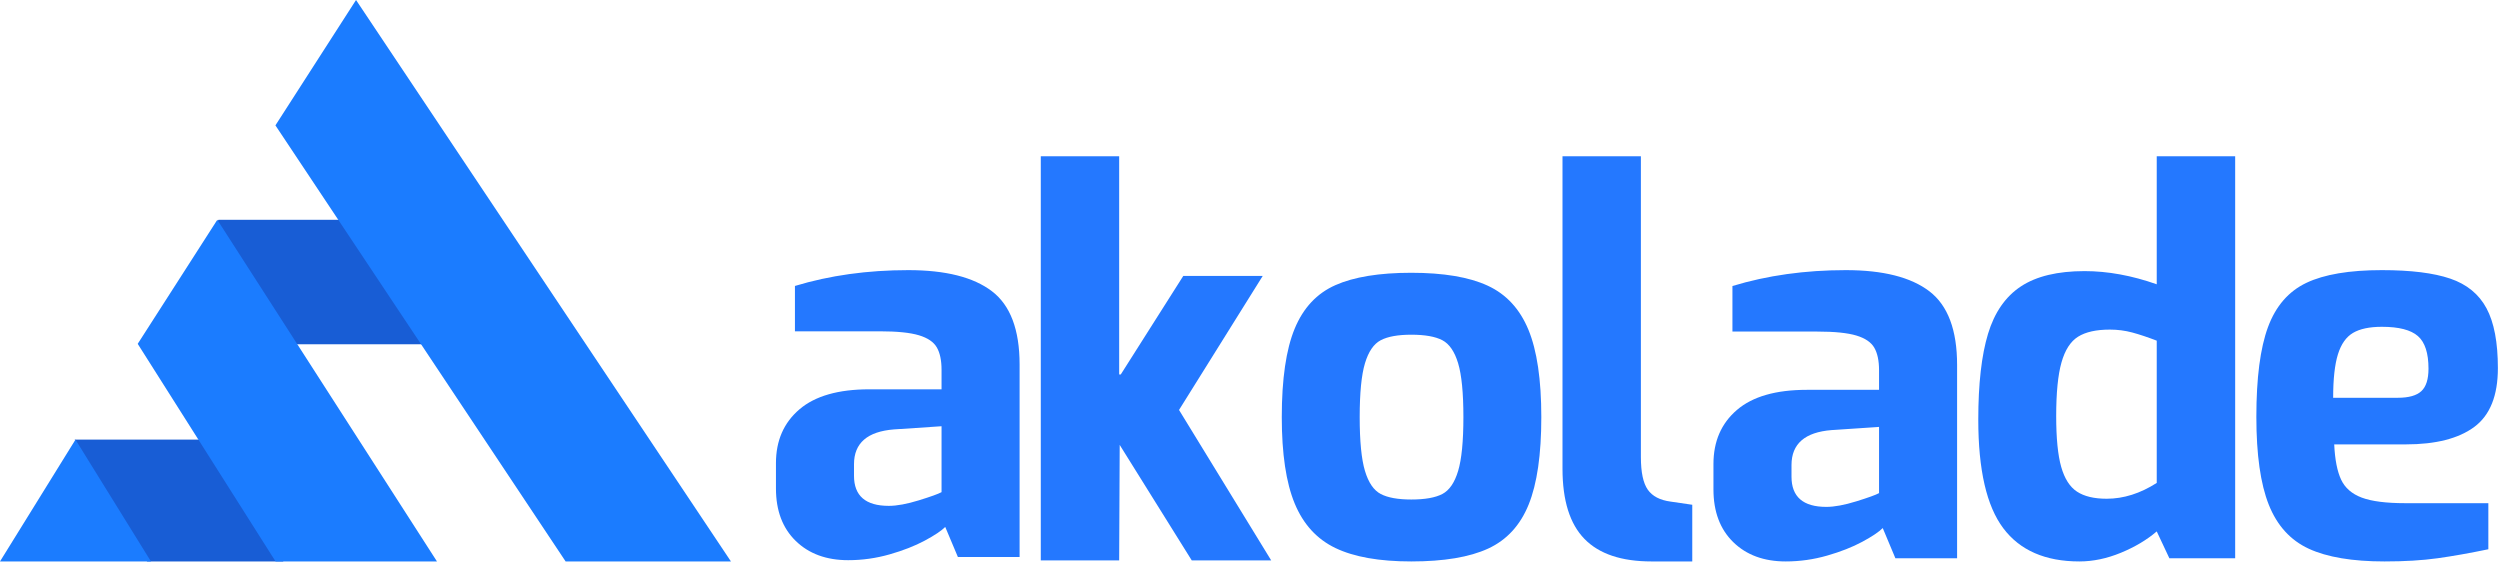
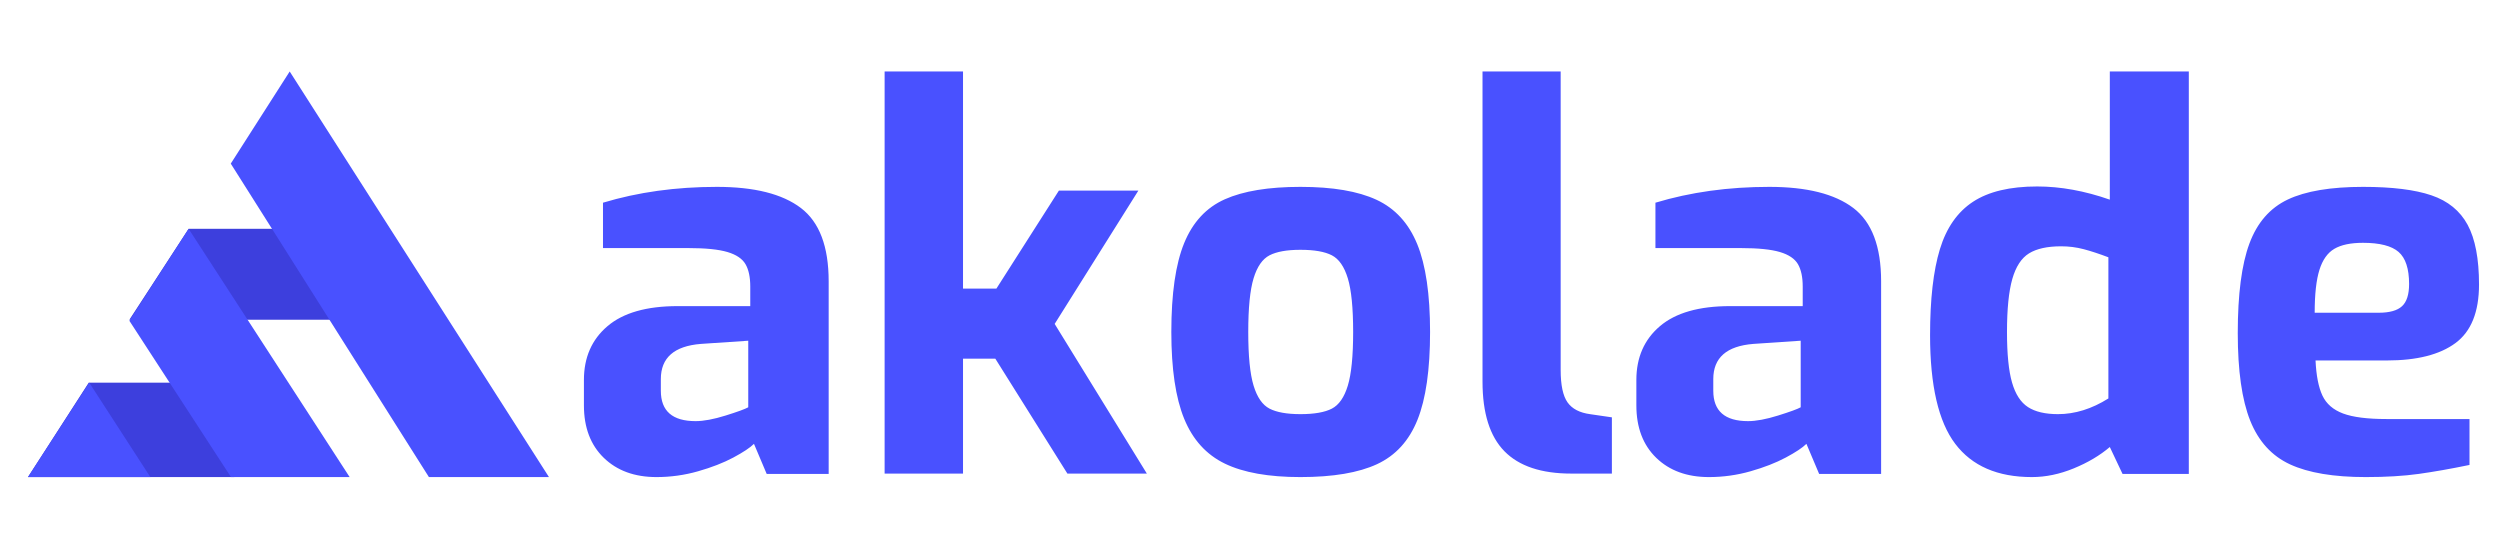
- <svg xmlns="http://www.w3.org/2000/svg" width="944px" height="212px" viewBox="0 0 944 212" version="1.1">
-   <defs />
-   <g id="Logo_akolade" stroke="none" stroke-width="1" fill="none" fill-rule="evenodd">
-     <g id="Group">
-       <polygon id="Line-2" fill="#185DD5" points="28.196 166 55.535 212 107 212 77.266 166" />
-       <polygon id="Line-2" fill="#1B7CFF" points="28.5 166 57 212 0 212" />
-       <polygon id="Line-2" fill="#185DD5" points="161 130 130.431 83 82.496 83 53 130" />
-       <polygon id="Line-2" fill="#1B7CFF" points="104.054 212 165 212 82.056 83 52 129.834" />
-       <polygon id="Line-3" fill="#1B7CFF" points="213.577 212 276 212 134.437 0 104 47.342" />
+ <svg xmlns="http://www.w3.org/2000/svg" width="180" height="40" viewBox="0 0 715 128">
+   <g fill="none" fill-rule="evenodd">
+     <g transform="translate(8 5)">
+       <path fill="#3D3FDD" d="M90 71L72.719 45 45.943 45 29 71z" />
+       <path fill="#3D3FDD" d="M59 116L41.698 89 17.379 89 0 116z" />
+       <path fill="#4951FF" d="M114.668 116L149 116 74.854 0 58 26.352z" />
+       <path fill="#4951FF" d="M58.06 116L92 116 45.947 45 29 71.297z" />
+       <path fill="#4951FF" d="M35 116L17.524 89 0 116z" />
    </g>
-     <g id="Group-2" transform="translate(293, 59)" fill="#2478FF">
-       <path d="M27.281,152.524 C19.05,152.524 12.446,150.101 7.468,145.255 C2.489,140.41 0,133.805 0,125.442 L0,115.883 C0,107.387 2.954,100.616 8.861,95.571 C14.769,90.527 23.564,88.004 35.247,88.004 L62.528,88.004 L62.528,80.636 C62.528,77.052 61.931,74.231 60.736,72.173 C59.541,70.115 57.284,68.589 53.965,67.593 C50.646,66.597 45.735,66.1 39.229,66.1 L7.169,66.1 L7.169,48.974 C20.312,44.991 34.583,43 49.983,43 C64.055,43 74.576,45.655 81.545,50.965 C88.515,56.276 92,65.502 92,78.645 L92,151.329 L68.701,151.329 L63.922,139.978 C62.462,141.439 59.873,143.164 56.156,145.156 C52.439,147.147 48.025,148.873 42.913,150.333 C37.802,151.794 32.592,152.524 27.281,152.524 Z M42.615,132.013 C45.668,132.013 49.452,131.316 53.965,129.922 C58.479,128.528 61.333,127.499 62.528,126.835 L62.528,101.944 L44.606,103.139 C34.517,103.935 29.472,108.316 29.472,116.281 L29.472,120.662 C29.472,128.229 33.853,132.013 42.615,132.013 Z" id="a" />
-       <polygon id="k" points="100 0 129.6 0 129.6 82.4 130.2 82.4 153.8 45.2 183.8 45.2 152.2 95.8 187 152.6 157 152.6 129.8 109 129.6 152.6 100 152.6" />
-       <path d="M239.901,153 C227.841,153 218.3,151.315 211.276,147.946 C204.252,144.577 199.117,138.962 195.87,131.101 C192.623,123.24 191,112.373 191,98.5 C191,84.099 192.623,72.968 195.87,65.106 C199.117,57.245 204.252,51.762 211.276,48.657 C218.3,45.552 227.841,44 239.901,44 C252.093,44 261.7,45.618 268.724,48.855 C275.748,52.092 280.883,57.641 284.13,65.503 C287.377,73.364 289,84.363 289,98.5 C289,112.637 287.41,123.636 284.229,131.497 C281.049,139.359 275.947,144.908 268.923,148.145 C261.899,151.382 252.225,153 239.901,153 Z M239.901,129.615 C245.069,129.615 248.978,128.921 251.629,127.534 C254.279,126.146 256.267,123.24 257.592,118.814 C258.918,114.388 259.58,107.616 259.58,98.5 C259.58,89.384 258.918,82.612 257.592,78.186 C256.267,73.76 254.279,70.854 251.629,69.466 C248.978,68.079 245.069,67.385 239.901,67.385 C234.865,67.385 231.022,68.079 228.371,69.466 C225.721,70.854 223.733,73.76 222.408,78.186 C221.082,82.612 220.42,89.384 220.42,98.5 C220.42,107.616 221.082,114.388 222.408,118.814 C223.733,123.24 225.721,126.146 228.371,127.534 C231.022,128.921 234.865,129.615 239.901,129.615 Z" id="o" />
-       <path d="M330.6,153 C319.267,153 310.833,150.167 305.3,144.5 C299.767,138.833 297,130 297,118 L297,0 L326.6,0 L326.6,113.6 C326.6,119.333 327.467,123.433 329.2,125.9 C330.933,128.367 333.8,129.867 337.8,130.4 L346,131.6 L346,153 L330.6,153 Z" id="l" />
-       <path d="M492.164,153 C479.31,153 469.736,148.822 463.442,140.466 C457.147,132.109 454,118.447 454,99.48 C454,85.951 455.226,75.14 457.677,67.049 C460.129,58.958 464.27,52.99 470.1,49.143 C475.931,45.296 483.948,43.373 494.152,43.373 C502.898,43.373 511.975,45.031 521.383,48.347 L521.383,0 L551,0 L551,151.806 L526.154,151.806 L521.383,141.659 C517.673,144.843 513.167,147.529 507.867,149.717 C502.566,151.906 497.332,153 492.164,153 Z M502.5,129.324 C508.861,129.324 515.155,127.334 521.383,123.355 L521.383,69.636 C517.938,68.309 514.857,67.282 512.14,66.552 C509.424,65.822 506.608,65.458 503.693,65.458 C498.525,65.458 494.516,66.353 491.667,68.144 C488.818,69.934 486.731,73.184 485.406,77.893 C484.081,82.601 483.418,89.333 483.418,98.087 C483.418,106.443 484.047,112.843 485.306,117.287 C486.565,121.73 488.553,124.847 491.269,126.638 C493.986,128.428 497.729,129.324 502.5,129.324 Z" id="d" />
-       <path d="M607.4,153 C595.267,153 585.733,151.4 578.8,148.2 C571.867,145 566.833,139.467 563.7,131.6 C560.567,123.733 559,112.667 559,98.4 C559,83.733 560.467,72.433 563.4,64.5 C566.333,56.567 571.167,51 577.9,47.8 C584.633,44.6 594.133,43 606.4,43 C617.333,43 625.933,44.067 632.2,46.2 C638.467,48.333 643.033,52.067 645.9,57.4 C648.767,62.733 650.2,70.267 650.2,80 C650.2,90.4 647.233,97.8 641.3,102.2 C635.367,106.6 626.733,108.8 615.4,108.8 L588.4,108.8 C588.667,114.533 589.533,118.967 591,122.1 C592.467,125.233 595.067,127.5 598.8,128.9 C602.533,130.3 608,131 615.2,131 L646.6,131 L646.6,148.4 C639.533,149.867 633.133,151 627.4,151.8 C621.667,152.6 615,153 607.4,153 Z M612.4,91.2 C616.533,91.2 619.5,90.367 621.3,88.7 C623.1,87.033 624,84.2 624,80.2 C624,74.333 622.667,70.233 620,67.9 C617.333,65.567 612.8,64.4 606.4,64.4 C601.733,64.4 598.1,65.167 595.5,66.7 C592.9,68.233 591,70.933 589.8,74.8 C588.6,78.667 588,84.133 588,91.2 L612.4,91.2 Z" id="e" />
-       <path d="M381.281,153 C373.05,153 366.446,150.567 361.468,145.7 C356.489,140.833 354,134.2 354,125.8 L354,116.2 C354,107.667 356.954,100.867 362.861,95.8 C368.769,90.733 377.564,88.2 389.247,88.2 L416.528,88.2 L416.528,80.8 C416.528,77.2 415.931,74.367 414.736,72.3 C413.541,70.233 411.284,68.7 407.965,67.7 C404.646,66.7 399.735,66.2 393.229,66.2 L361.169,66.2 L361.169,49 C374.312,45 388.583,43 403.983,43 C418.055,43 428.576,45.667 435.545,51 C442.515,56.333 446,65.6 446,78.8 L446,151.8 L422.701,151.8 L417.922,140.4 C416.462,141.867 413.873,143.6 410.156,145.6 C406.439,147.6 402.025,149.333 396.913,150.8 C391.802,152.267 386.592,153 381.281,153 Z M396.615,132.4 C399.668,132.4 403.452,131.7 407.965,130.3 C412.479,128.9 415.333,127.867 416.528,127.2 L416.528,102.2 L398.606,103.4 C388.517,104.2 383.472,108.6 383.472,116.6 L383.472,121 C383.472,128.6 387.853,132.4 396.615,132.4 Z" id="a" />
-     </g>
+     <path d="M187.758 121c-6.263 0-11.288-1.836-15.076-5.508-3.788-3.672-5.682-8.677-5.682-15.016v-7.243c0-6.44 2.247-11.57 6.742-15.393 4.495-3.823 11.187-5.735 20.076-5.735h20.758v-5.583c0-2.717-.455-4.854-1.364-6.414-.909-1.56-2.626-2.716-5.151-3.47-2.526-.755-6.263-1.133-11.213-1.133h-24.393V42.527c10-3.018 20.858-4.527 32.575-4.527 10.707 0 18.712 2.012 24.015 6.036C234.35 48.061 237 55.053 237 65.013v55.082h-17.727l-3.637-8.602c-1.11 1.106-3.08 2.414-5.909 3.923-2.828 1.51-6.187 2.817-10.075 3.924a43.248 43.248 0 0 1-11.894 1.66zm11.182-16c2.309 0 5.17-.533 8.584-1.6 3.414-1.066 5.572-1.853 6.476-2.36V82l-13.554.914c-7.63.61-11.446 3.96-11.446 10.053v3.35c0 5.789 3.313 8.683 9.94 8.683zM253 5h22.424v62.097h9.546l17.878-28.034h22.728l-23.94 38.132L328 120h-22.727l-20.606-32.857h-9.243V120H253V5zm118.925 116c-9.106 0-16.311-1.283-21.615-3.848-5.303-2.566-9.18-6.841-11.633-12.827C336.226 98.338 335 90.064 335 79.5c0-10.966 1.226-19.442 3.677-25.428 2.452-5.986 6.33-10.161 11.633-12.526C355.614 39.182 362.82 38 371.925 38c9.206 0 16.461 1.232 21.765 3.697 5.303 2.465 9.18 6.69 11.633 12.677C407.774 60.36 409 68.735 409 79.5s-1.2 19.14-3.602 25.126c-2.402 5.986-6.255 10.212-11.558 12.677-5.304 2.465-12.609 3.697-21.915 3.697zm-.001-18c3.96 0 6.954-.524 8.985-1.572 2.03-1.047 3.553-3.243 4.568-6.586C386.492 91.5 387 86.385 387 79.5s-.508-12-1.523-15.342c-1.015-3.343-2.538-5.539-4.568-6.586-2.03-1.048-5.026-1.572-8.985-1.572-3.858 0-6.802.524-8.833 1.572-2.03 1.047-3.553 3.243-4.568 6.586C357.508 67.5 357 72.615 357 79.5s.508 12 1.523 15.342c1.015 3.343 2.538 5.539 4.568 6.586 2.03 1.048 4.975 1.572 8.833 1.572zm77.447 17c-8.557 0-14.925-2.13-19.104-6.389-4.178-4.26-6.267-10.899-6.267-19.918V5h22.351v85.386c0 4.309.654 7.39 1.963 9.245 1.31 1.854 3.474 2.981 6.494 3.382l6.192.902V120h-11.629zm39.387 1c-6.263 0-11.288-1.836-15.076-5.508-3.788-3.672-5.682-8.677-5.682-15.016v-7.243c0-6.44 2.247-11.57 6.742-15.393 4.495-3.823 11.187-5.735 20.076-5.735h20.758v-5.583c0-2.717-.455-4.854-1.364-6.414-.909-1.56-2.626-2.716-5.151-3.47-2.526-.755-6.263-1.133-11.213-1.133h-24.393V42.527c10-3.018 20.858-4.527 32.575-4.527 10.707 0 18.712 2.012 24.015 6.036C535.35 48.061 538 55.053 538 65.013v55.082h-17.727l-3.637-8.602c-1.11 1.106-3.08 2.414-5.909 3.923-2.828 1.51-6.187 2.817-10.075 3.924a43.248 43.248 0 0 1-11.894 1.66zm11.182-16c2.309 0 5.17-.533 8.584-1.6 3.414-1.066 5.572-1.853 6.476-2.36V82l-13.554.914c-7.63.61-11.446 3.96-11.446 10.053v3.35c0 5.789 3.313 8.683 9.94 8.683zm81.175 16c-9.806 0-17.11-3.168-21.912-9.503C554.4 105.16 552 94.803 552 80.423c0-10.258.935-18.454 2.805-24.588 1.87-6.135 5.03-10.66 9.478-13.576 4.448-2.917 10.564-4.375 18.348-4.375 6.672 0 13.597 1.257 20.775 3.771V5H626v115.095h-18.955l-3.64-7.693c-2.83 2.413-6.267 4.45-10.31 6.11-4.044 1.658-8.038 2.488-11.98 2.488zm7.46-18c4.86 0 9.668-1.495 14.425-4.486V58.14c-2.632-.997-4.985-1.77-7.06-2.318a25.153 25.153 0 0 0-6.453-.822c-3.948 0-7.01.673-9.186 2.019-2.176 1.345-3.77 3.788-4.783 7.327-1.012 3.539-1.518 8.598-1.518 15.177 0 6.28.48 11.09 1.442 14.43s2.48 5.683 4.555 7.028c2.075 1.346 4.935 2.019 8.579 2.019zm88.043 18c-9.18 0-16.392-1.207-21.638-3.622-5.245-2.414-9.053-6.59-11.424-12.525-2.37-5.936-3.556-14.286-3.556-25.051 0-11.067 1.11-19.593 3.329-25.58 2.22-5.985 5.876-10.186 10.97-12.6C659.394 39.207 666.581 38 675.862 38c8.272 0 14.778.805 19.52 2.415 4.74 1.61 8.196 4.426 10.365 8.45C707.916 52.89 709 58.574 709 65.918c0 7.847-2.244 13.431-6.734 16.751-4.489 3.32-11.02 4.98-19.595 4.98h-20.428c.202 4.326.858 7.671 1.968 10.036 1.11 2.364 3.076 4.074 5.9 5.13 2.825 1.057 6.961 1.585 12.409 1.585h23.756v13.13c-5.346 1.106-10.188 1.96-14.526 2.565-4.338.603-9.382.905-15.132.905zm3.682-47c3.1 0 5.325-.622 6.675-1.866 1.35-1.243 2.025-3.358 2.025-6.343 0-4.378-1-7.438-3-9.18-2-1.74-5.4-2.611-10.2-2.611-3.5 0-6.225.572-8.175 1.716-1.95 1.145-3.375 3.16-4.275 6.045-.9 2.886-1.35 6.965-1.35 12.239h18.3z" fill="#4951FF" fill-rule="nonzero" />
  </g>
</svg>
